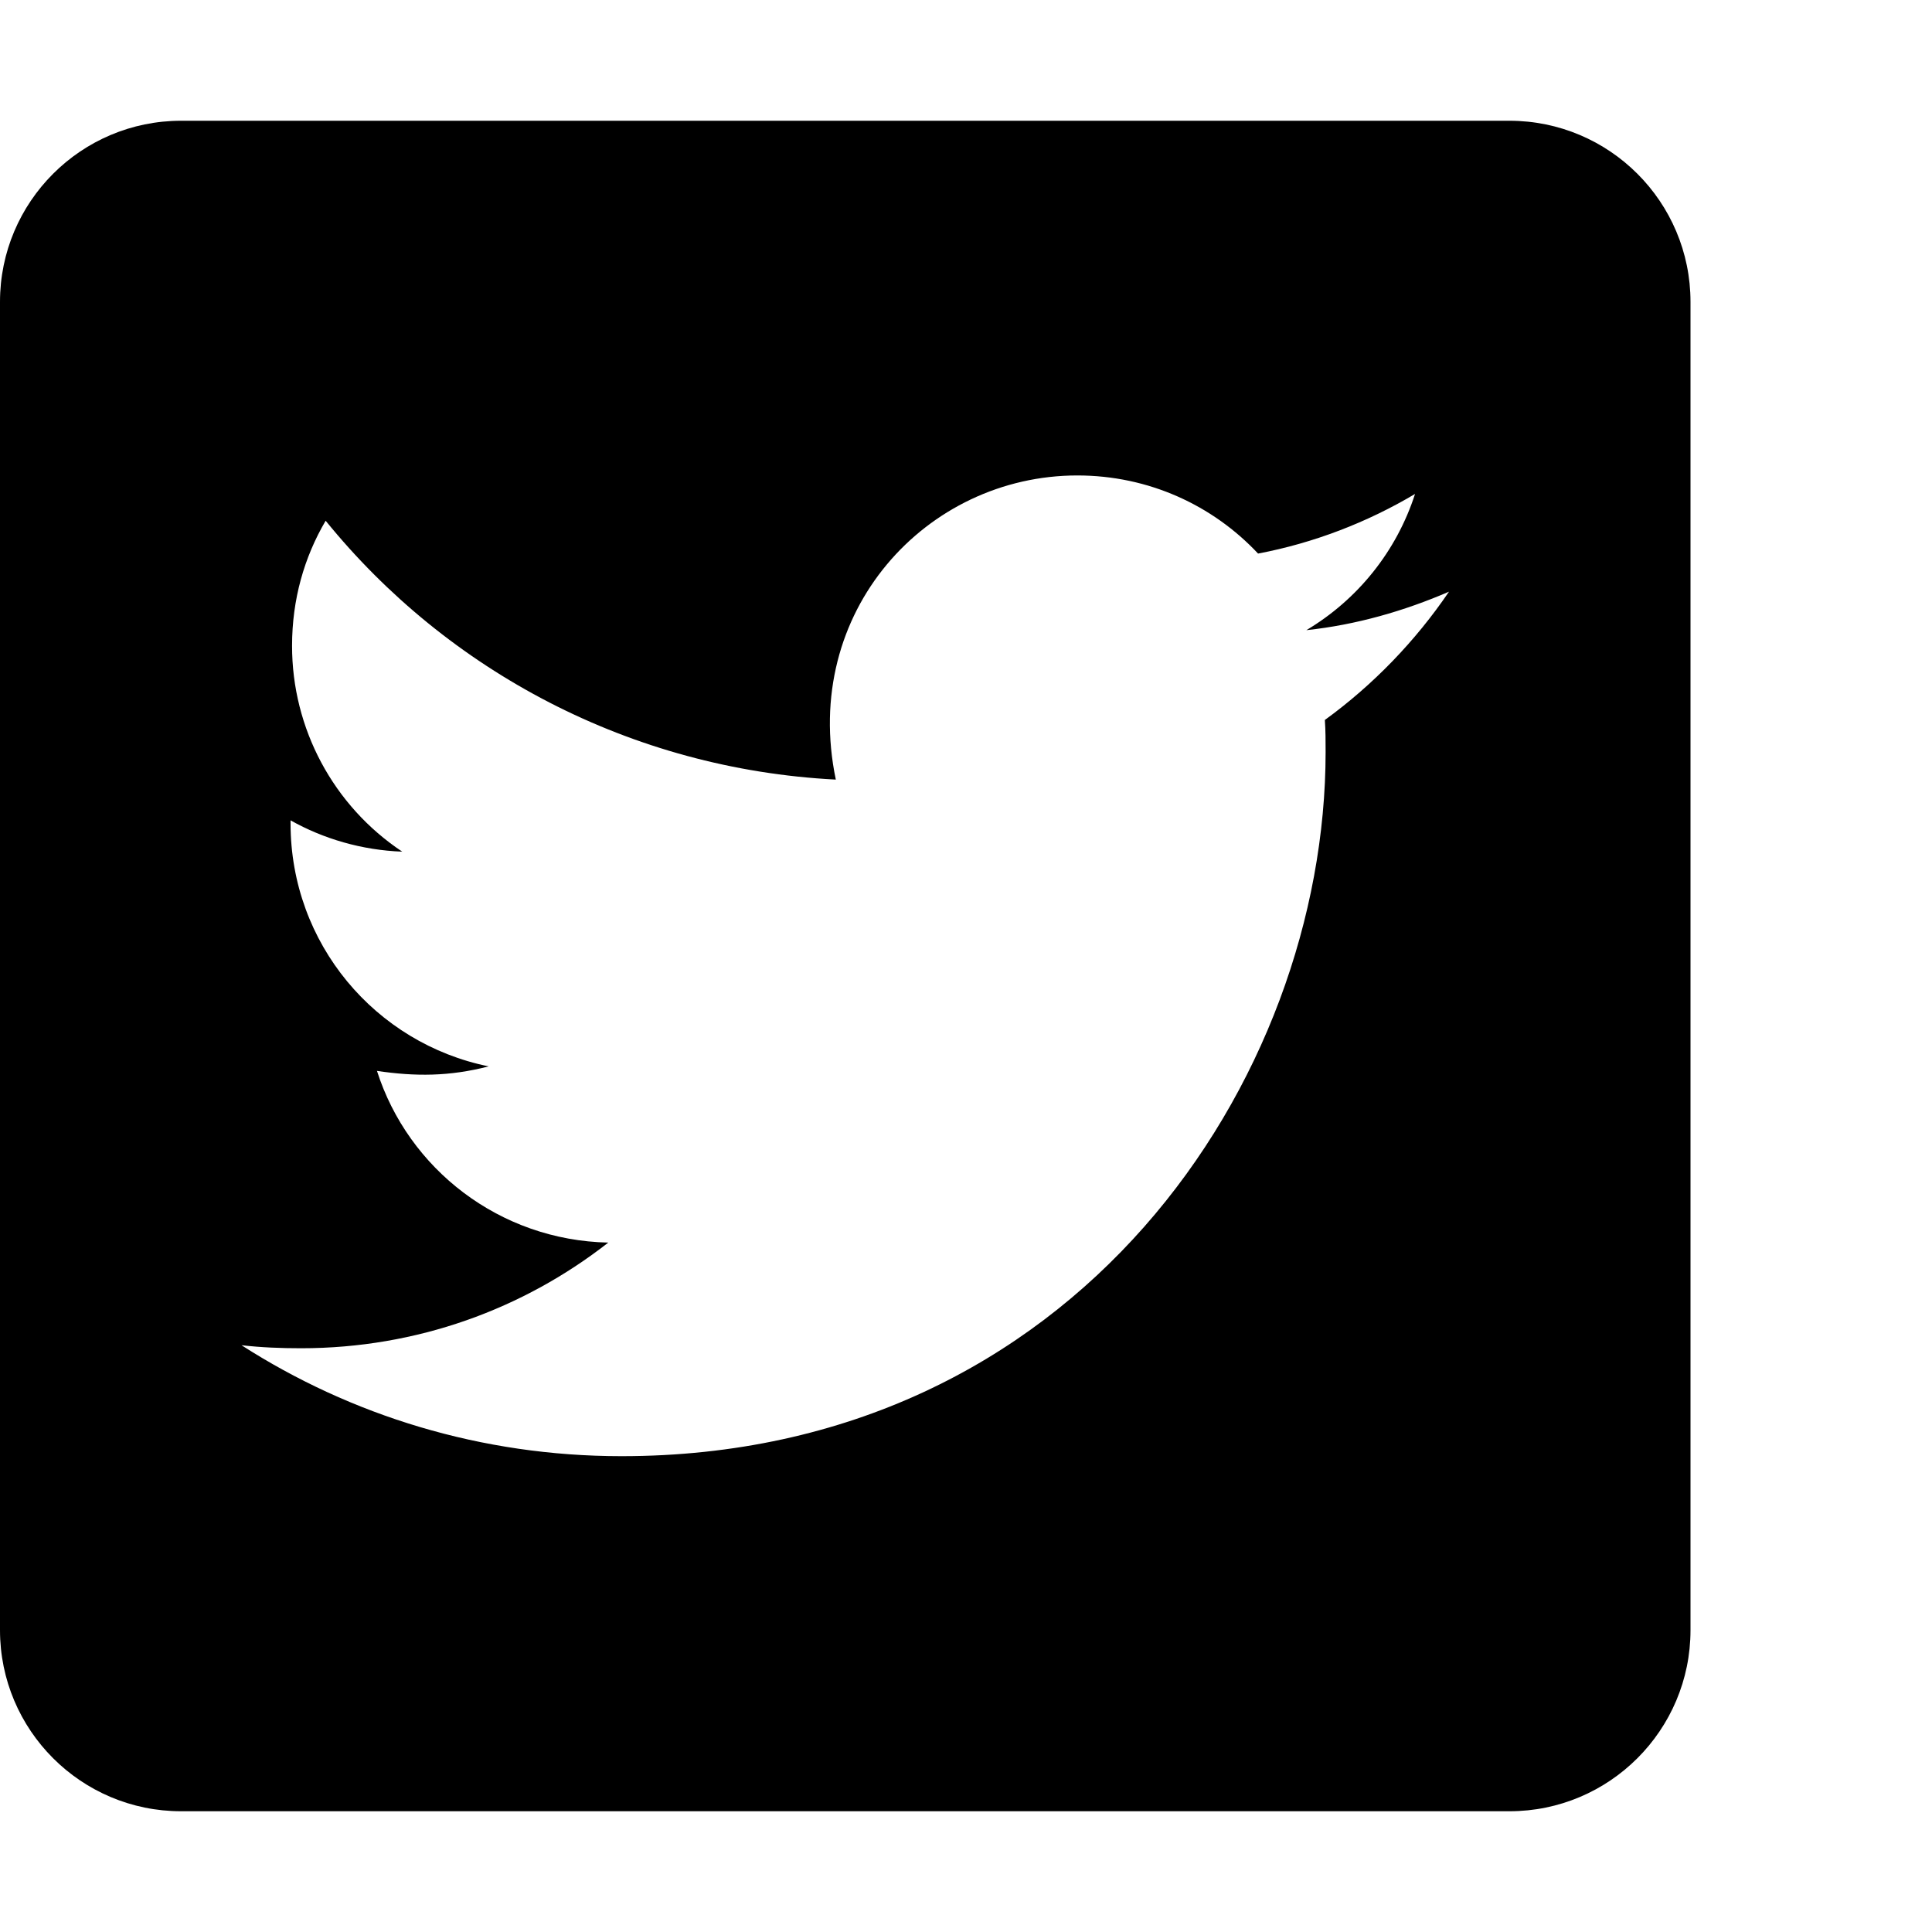
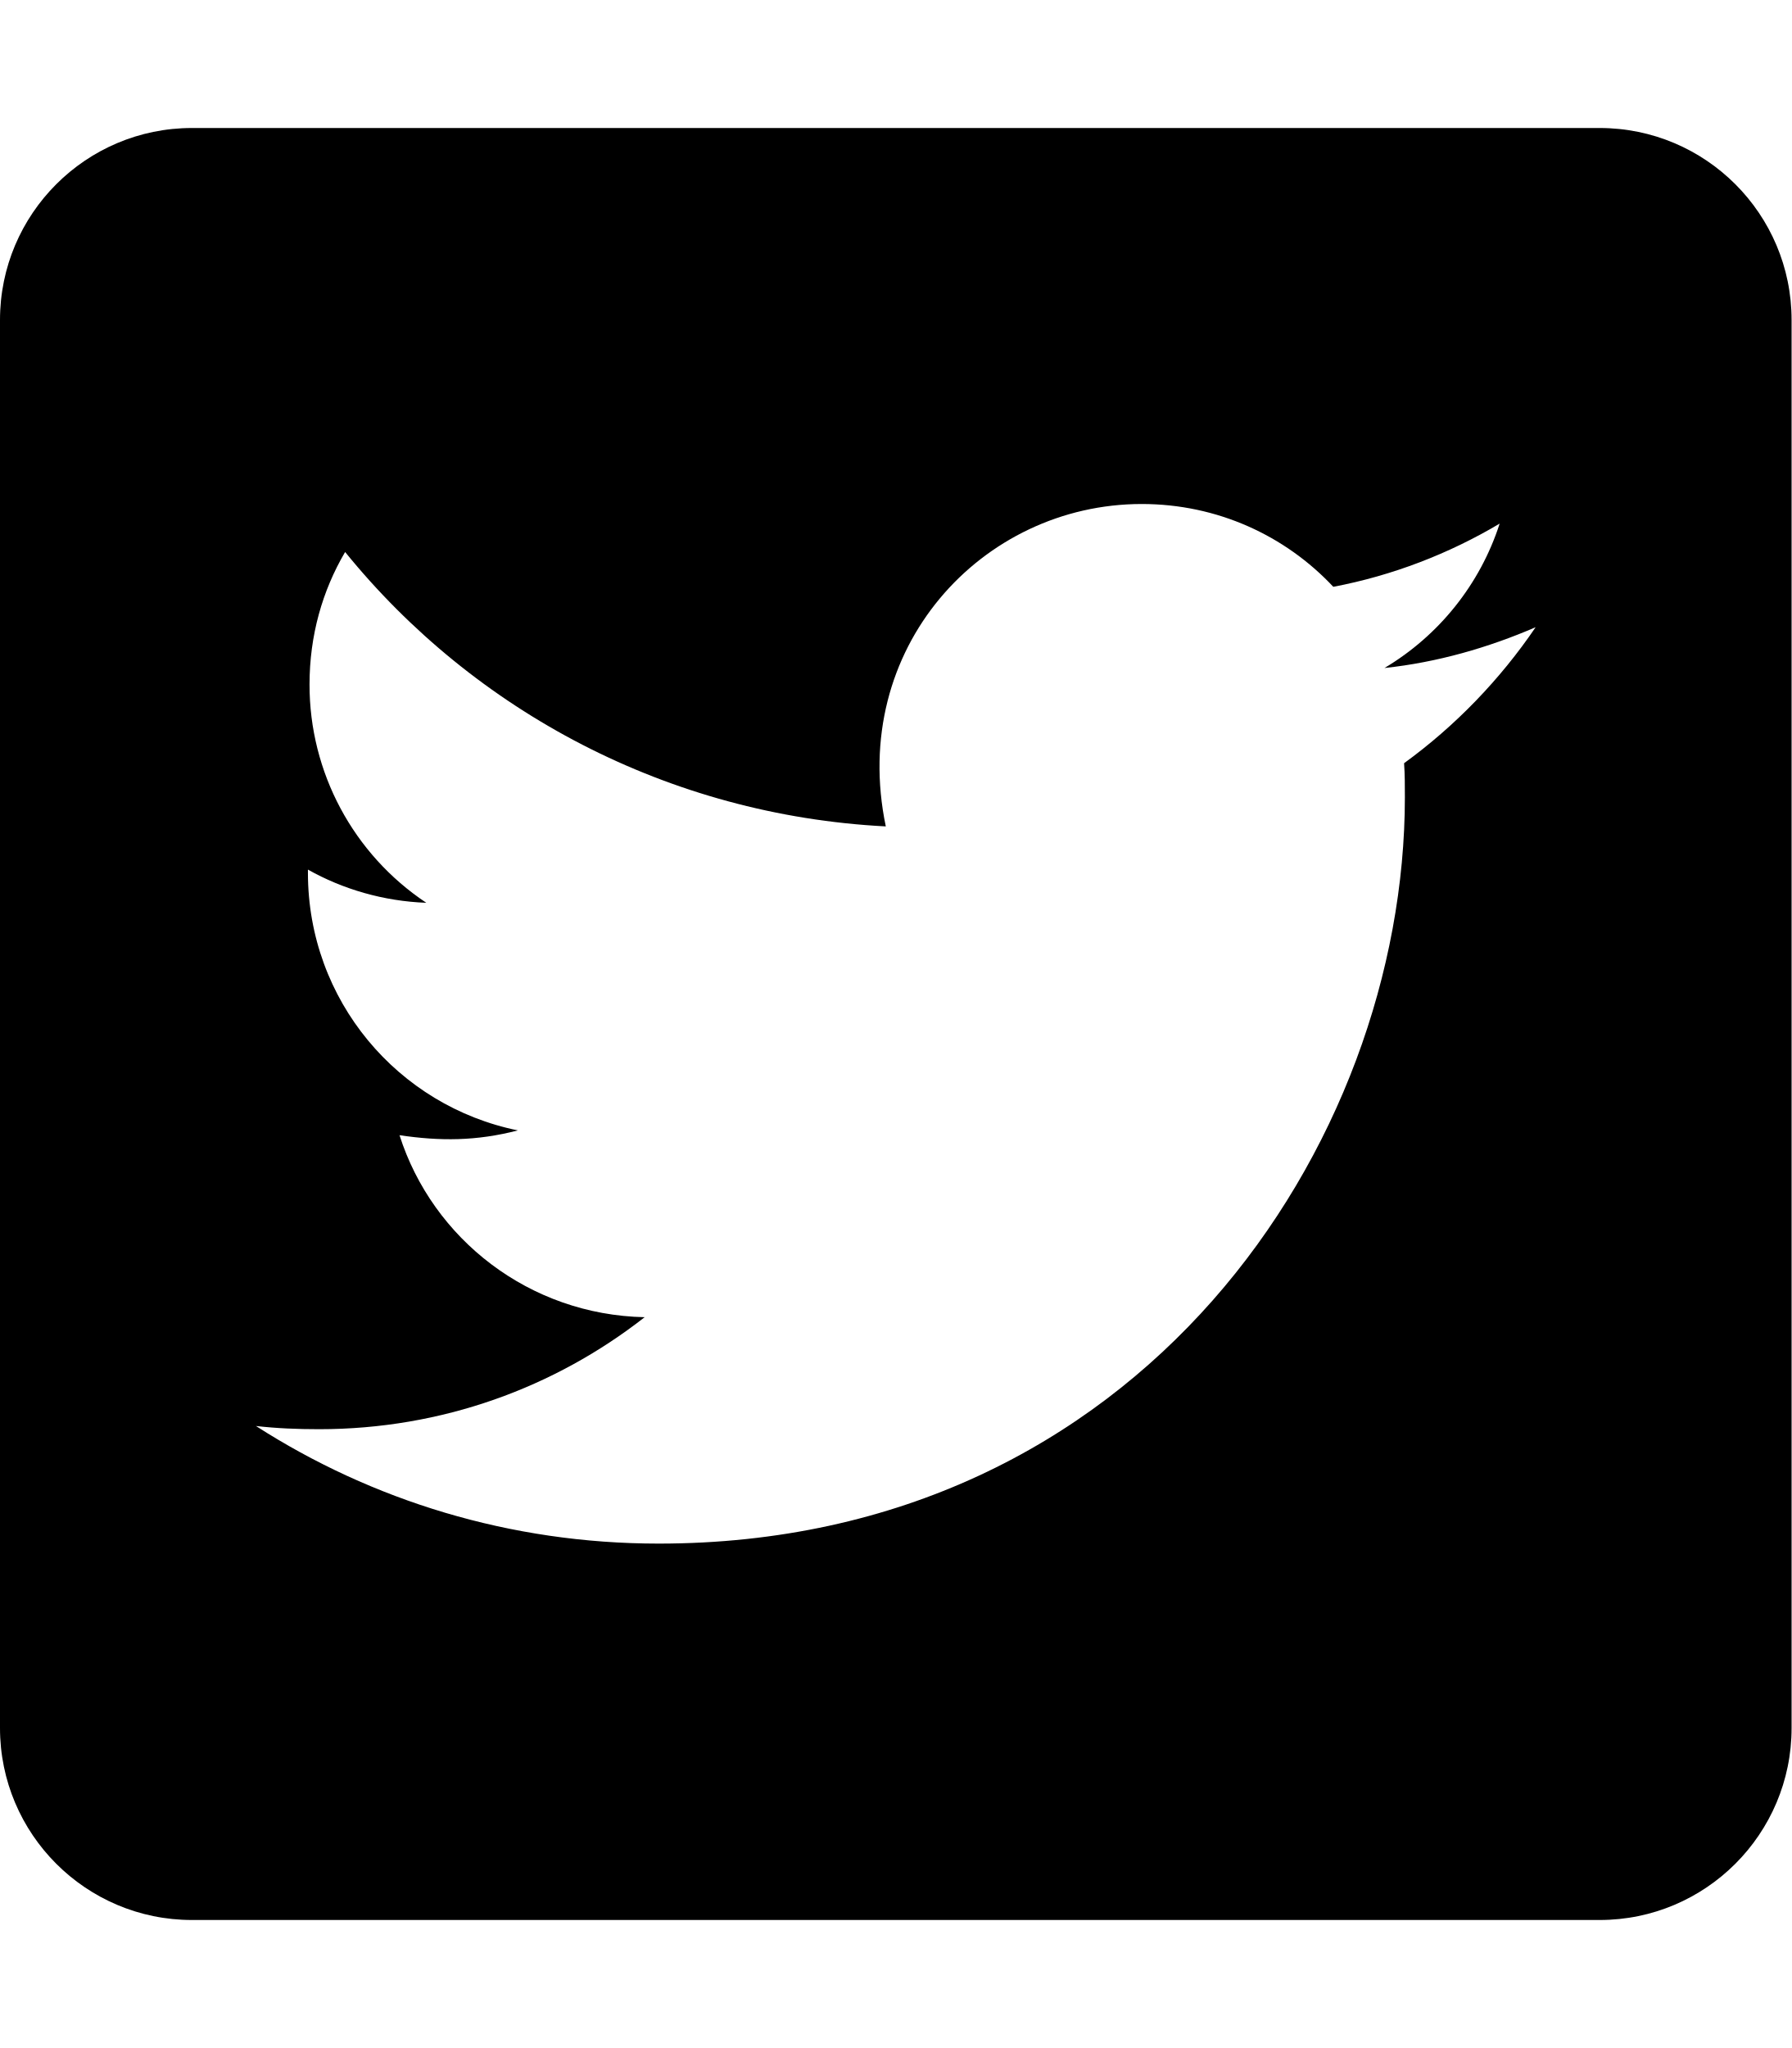
- <svg xmlns="http://www.w3.org/2000/svg" viewBox="0 0 512 512">
+ <svg xmlns="http://www.w3.org/2000/svg" viewBox="0 0 448 512">
  <path d="m400 32h-352c-26.5 0-48 21.5-48 48v352c0 26.5 21.5 48 48 48h352c26.5 0 48-21.5 48-48v-352c0-26.5-21.5-48-48-48zm-48.9 158.8c.2 2.8.2 5.7.2 8.5 0 86.7-66 186.6-186.6 186.6-37.2 0-71.7-10.8-100.7-29.4 5.3.6 10.4.8 15.8.8 30.7 0 58.9-10.4 81.4-28-28.8-.6-53-19.5-61.3-45.5 10.1 1.5 19.2 1.5 29.6-1.2-30-6.1-52.5-32.5-52.5-64.4v-.8c8.7 4.9 18.9 7.9 29.6 8.3a65.447 65.447 0 0 1 -29.2-54.6c0-12.2 3.2-23.4 8.9-33.1 32.3 39.8 80.8 65.8 135.2 68.6-9.3-44.5 24-80.6 64-80.6 18.9 0 35.9 7.9 47.9 20.7 14.8-2.8 29-8.3 41.6-15.8-4.9 15.2-15.2 28-28.8 36.1 13.2-1.4 26-5.1 37.8-10.2-8.9 13.1-20.1 24.7-32.9 34z" />
</svg>
